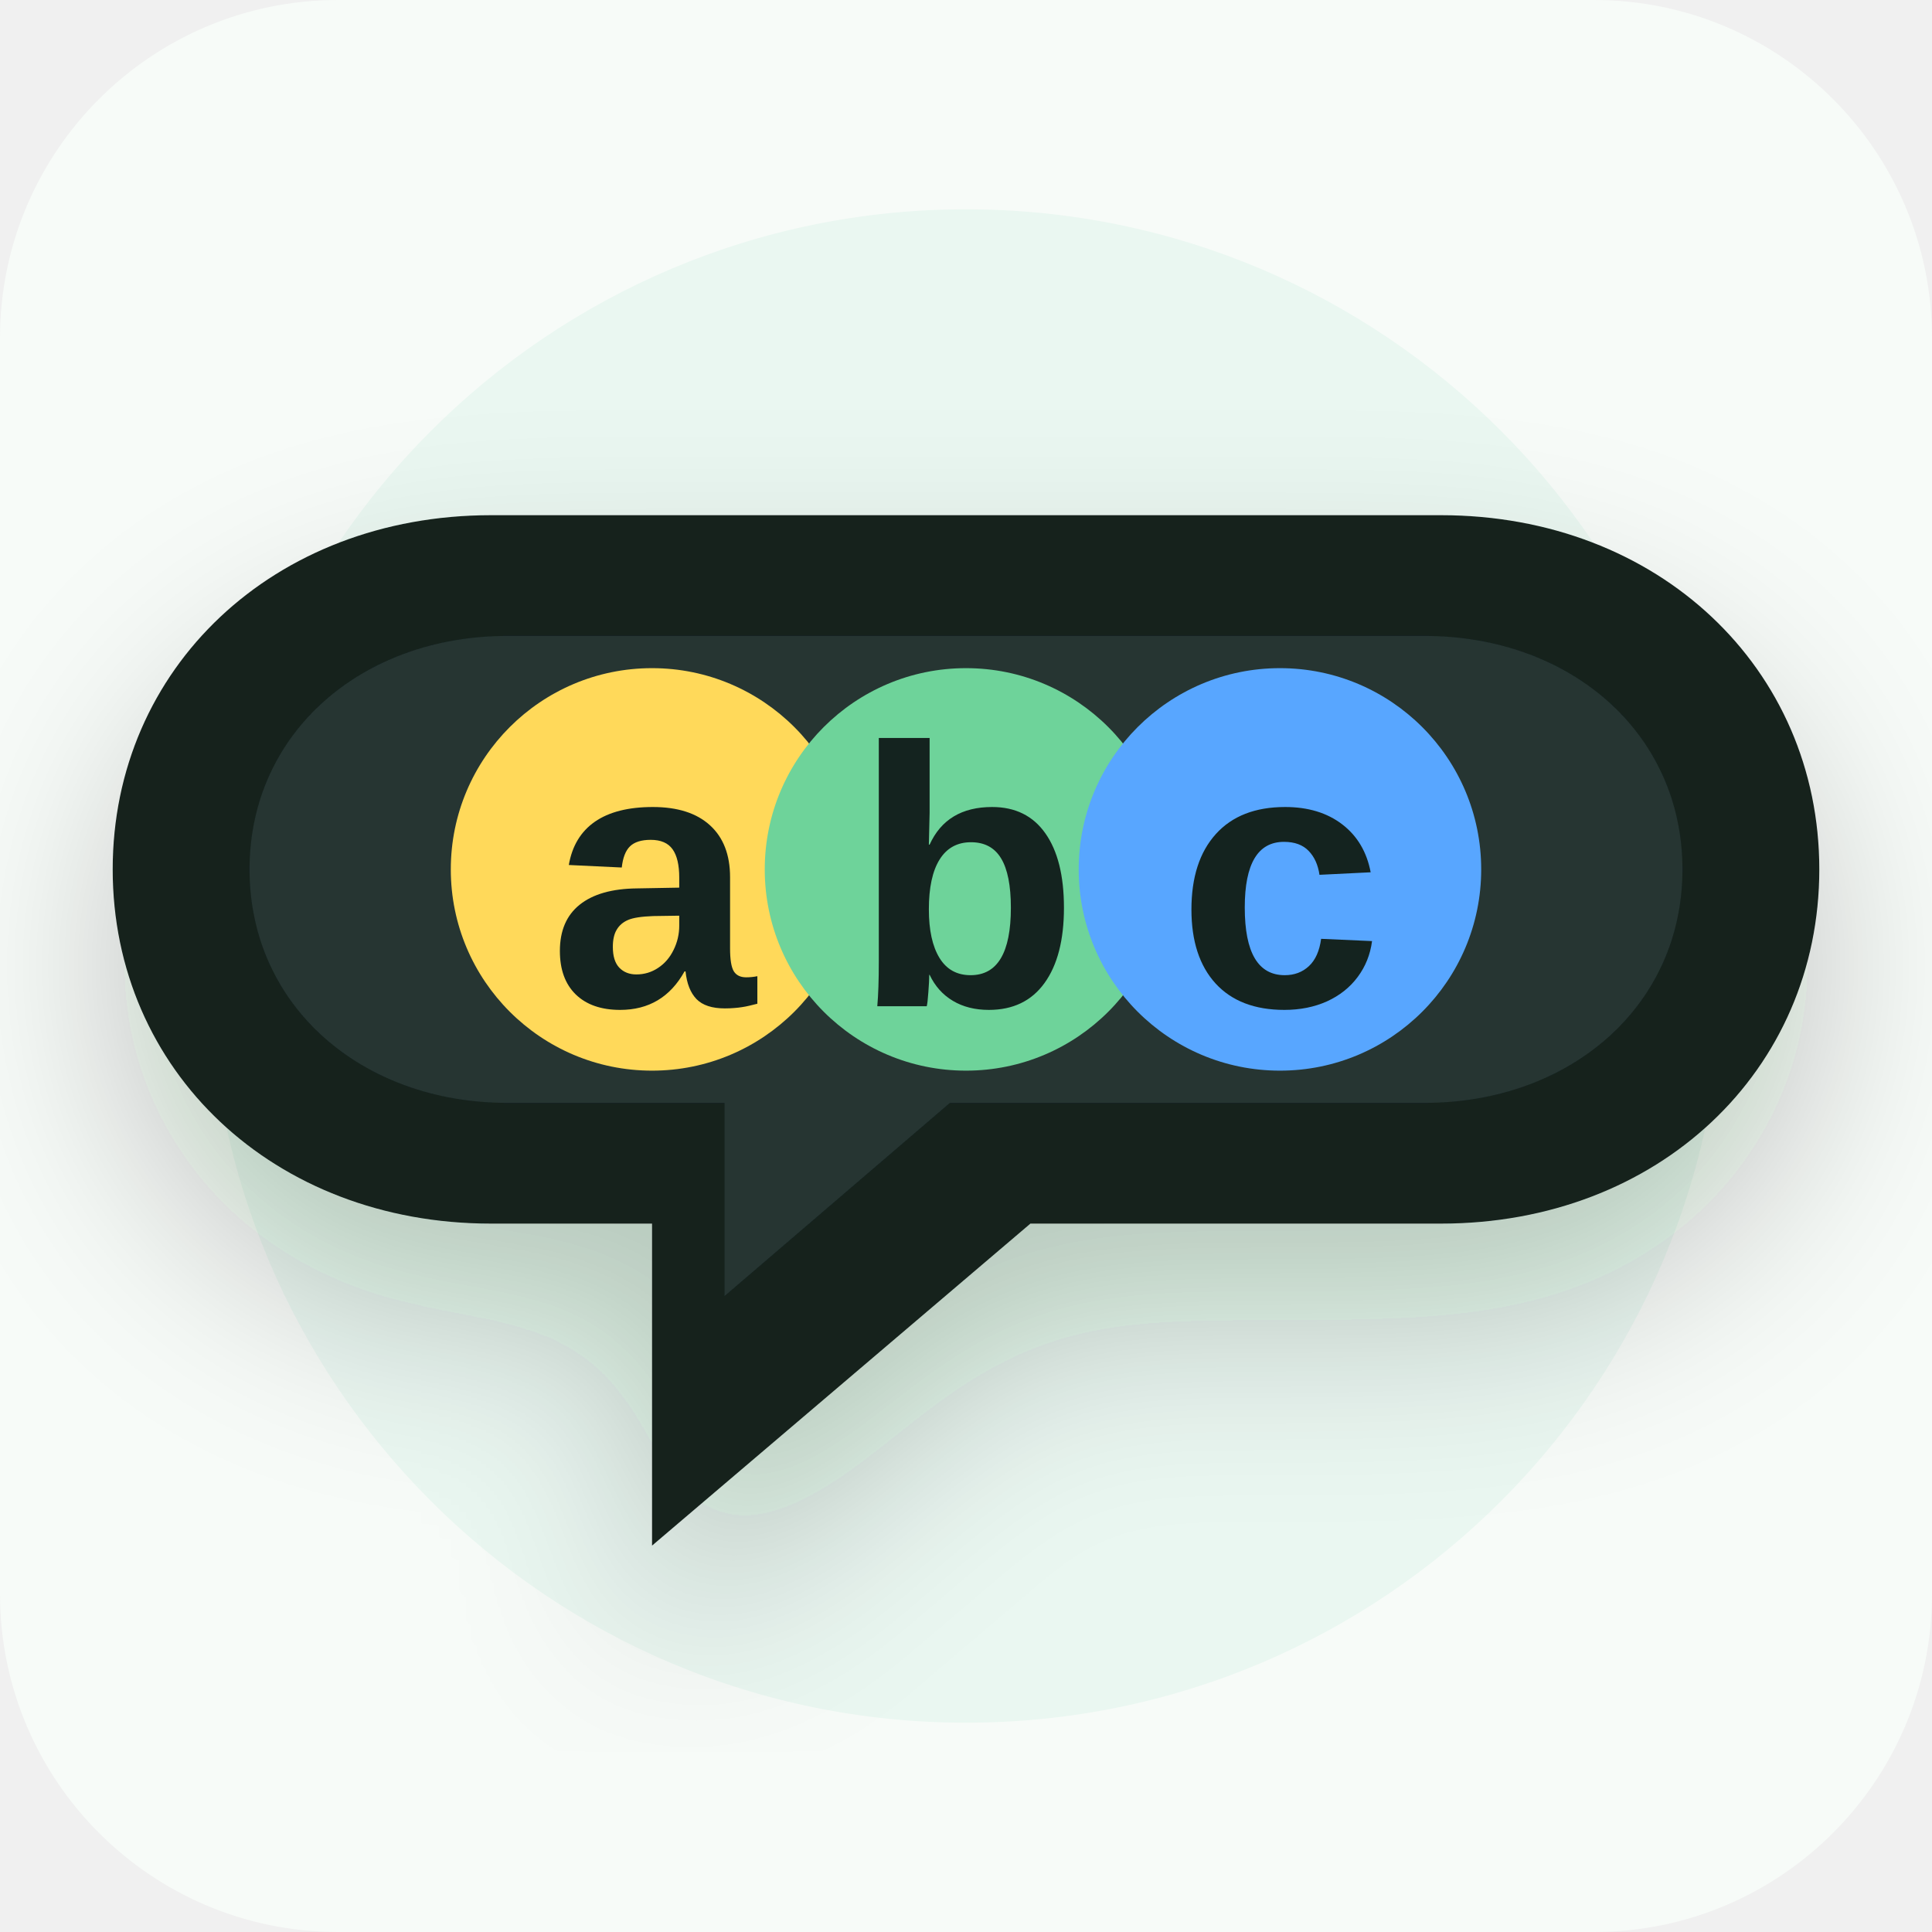
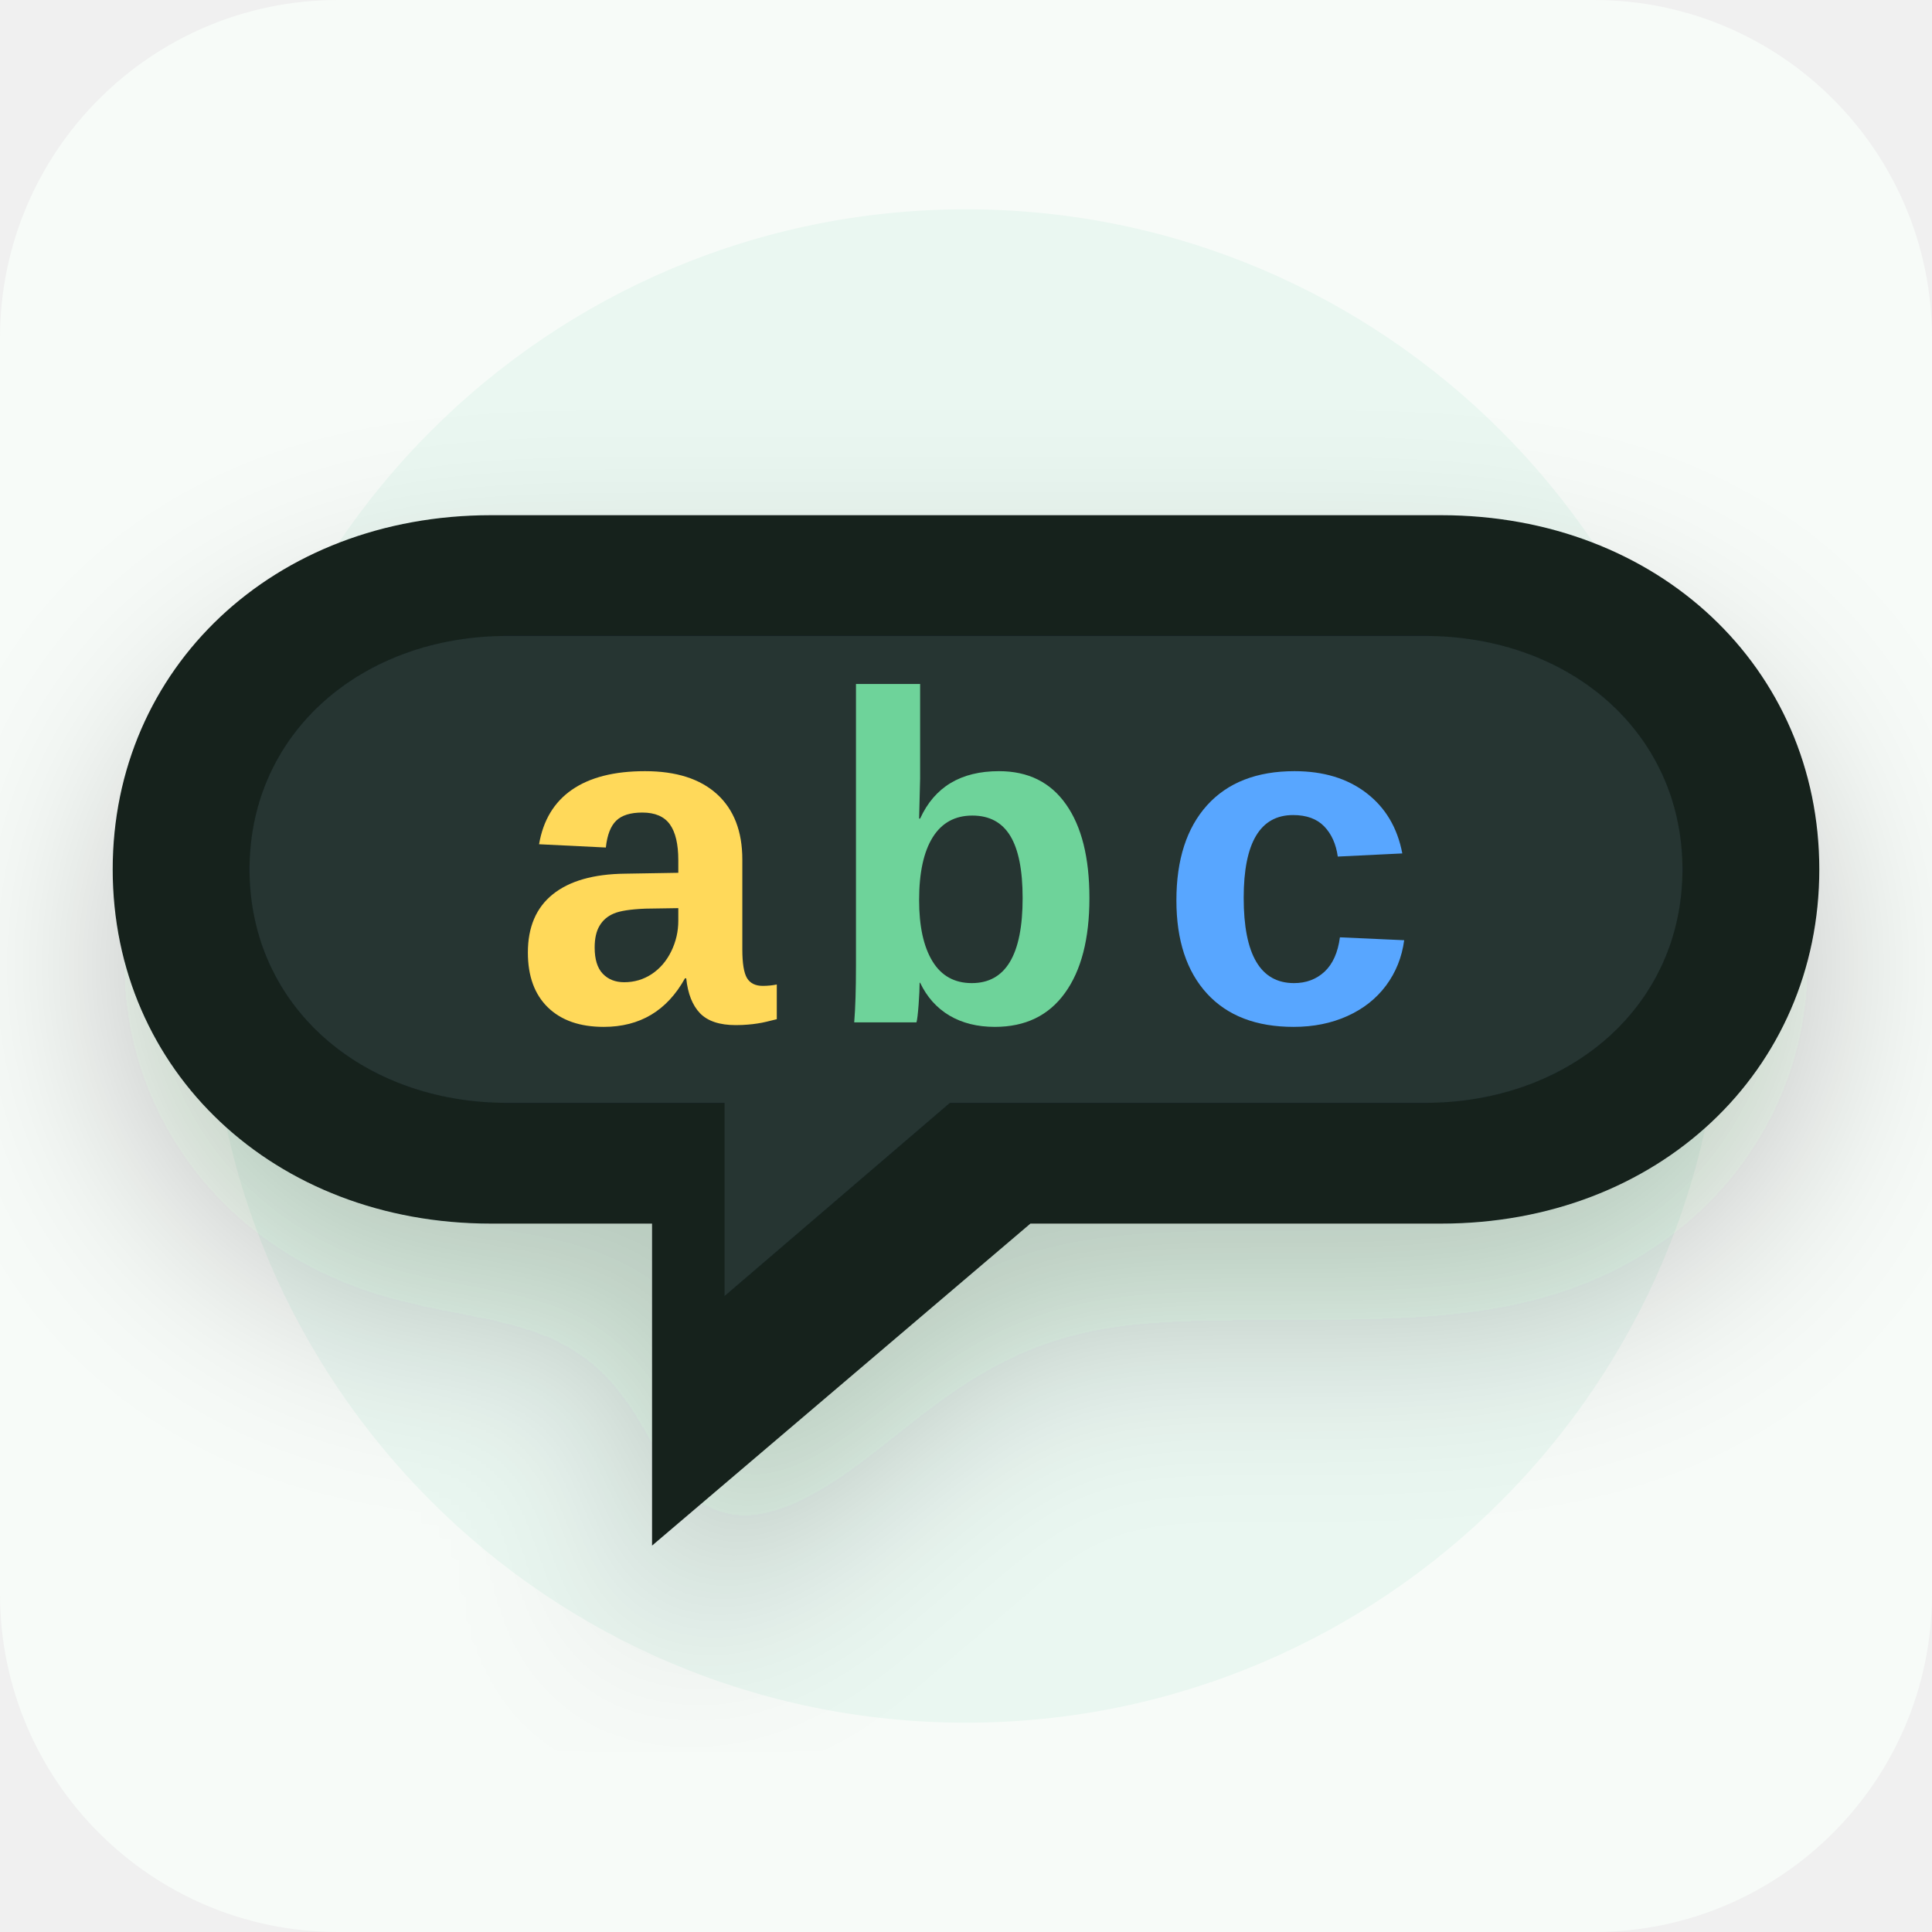
<svg xmlns="http://www.w3.org/2000/svg" viewBox="0 0 240 240" role="img" aria-labelledby="title desc">
  <defs>
    <filter id="shadow" x="-20%" y="-20%" width="140%" height="140%">
      <feDropShadow dx="0" dy="12" stdDeviation="12" flood-color="#10201b" flood-opacity=".22" />
    </filter>
  </defs>
  <rect width="240" height="240" rx="42" fill="#f7fbf8" />
  <circle cx="120" cy="120" r="94" fill="#eaf7f1" />
  <g filter="url(#shadow)">
    <path d="M61 64h118c27 0 47 19 47 44s-20 44-47 44h-51l-47 40v-40H61c-27 0-47-19-47-44s20-44 47-44Z" fill="#14231f" />
    <path d="M63 79h114c18 0 32 12 32 29s-14 29-32 29h-59l-28 24v-24H63c-18 0-32-12-32-29s14-29 32-29Z" fill="#ffffff" opacity=".08" />
  </g>
-   <circle cx="81" cy="108" r="25" fill="#ffd95a" />
-   <circle cx="120" cy="108" r="25" fill="#6ed39a" />
-   <circle cx="159" cy="108" r="25" fill="#58a6ff" />
-   <text x="81" y="125" text-anchor="middle" fill="#14231f" font-family="Arial, sans-serif" font-size="46" font-weight="900">a</text>
-   <text x="120" y="125" text-anchor="middle" fill="#14231f" font-family="Arial, sans-serif" font-size="46" font-weight="900">b</text>
-   <text x="159" y="125" text-anchor="middle" fill="#14231f" font-family="Arial, sans-serif" font-size="46" font-weight="900">c</text>
+   <text x="80" y="127" text-anchor="middle" fill="#ffd95a" font-family="Arial, sans-serif" font-size="58" font-weight="900">a</text>
+   <text x="120" y="127" text-anchor="middle" fill="#6ed39a" font-family="Arial, sans-serif" font-size="58" font-weight="900">b</text>
+   <text x="160" y="127" text-anchor="middle" fill="#58a6ff" font-family="Arial, sans-serif" font-size="58" font-weight="900">c</text>
</svg>
